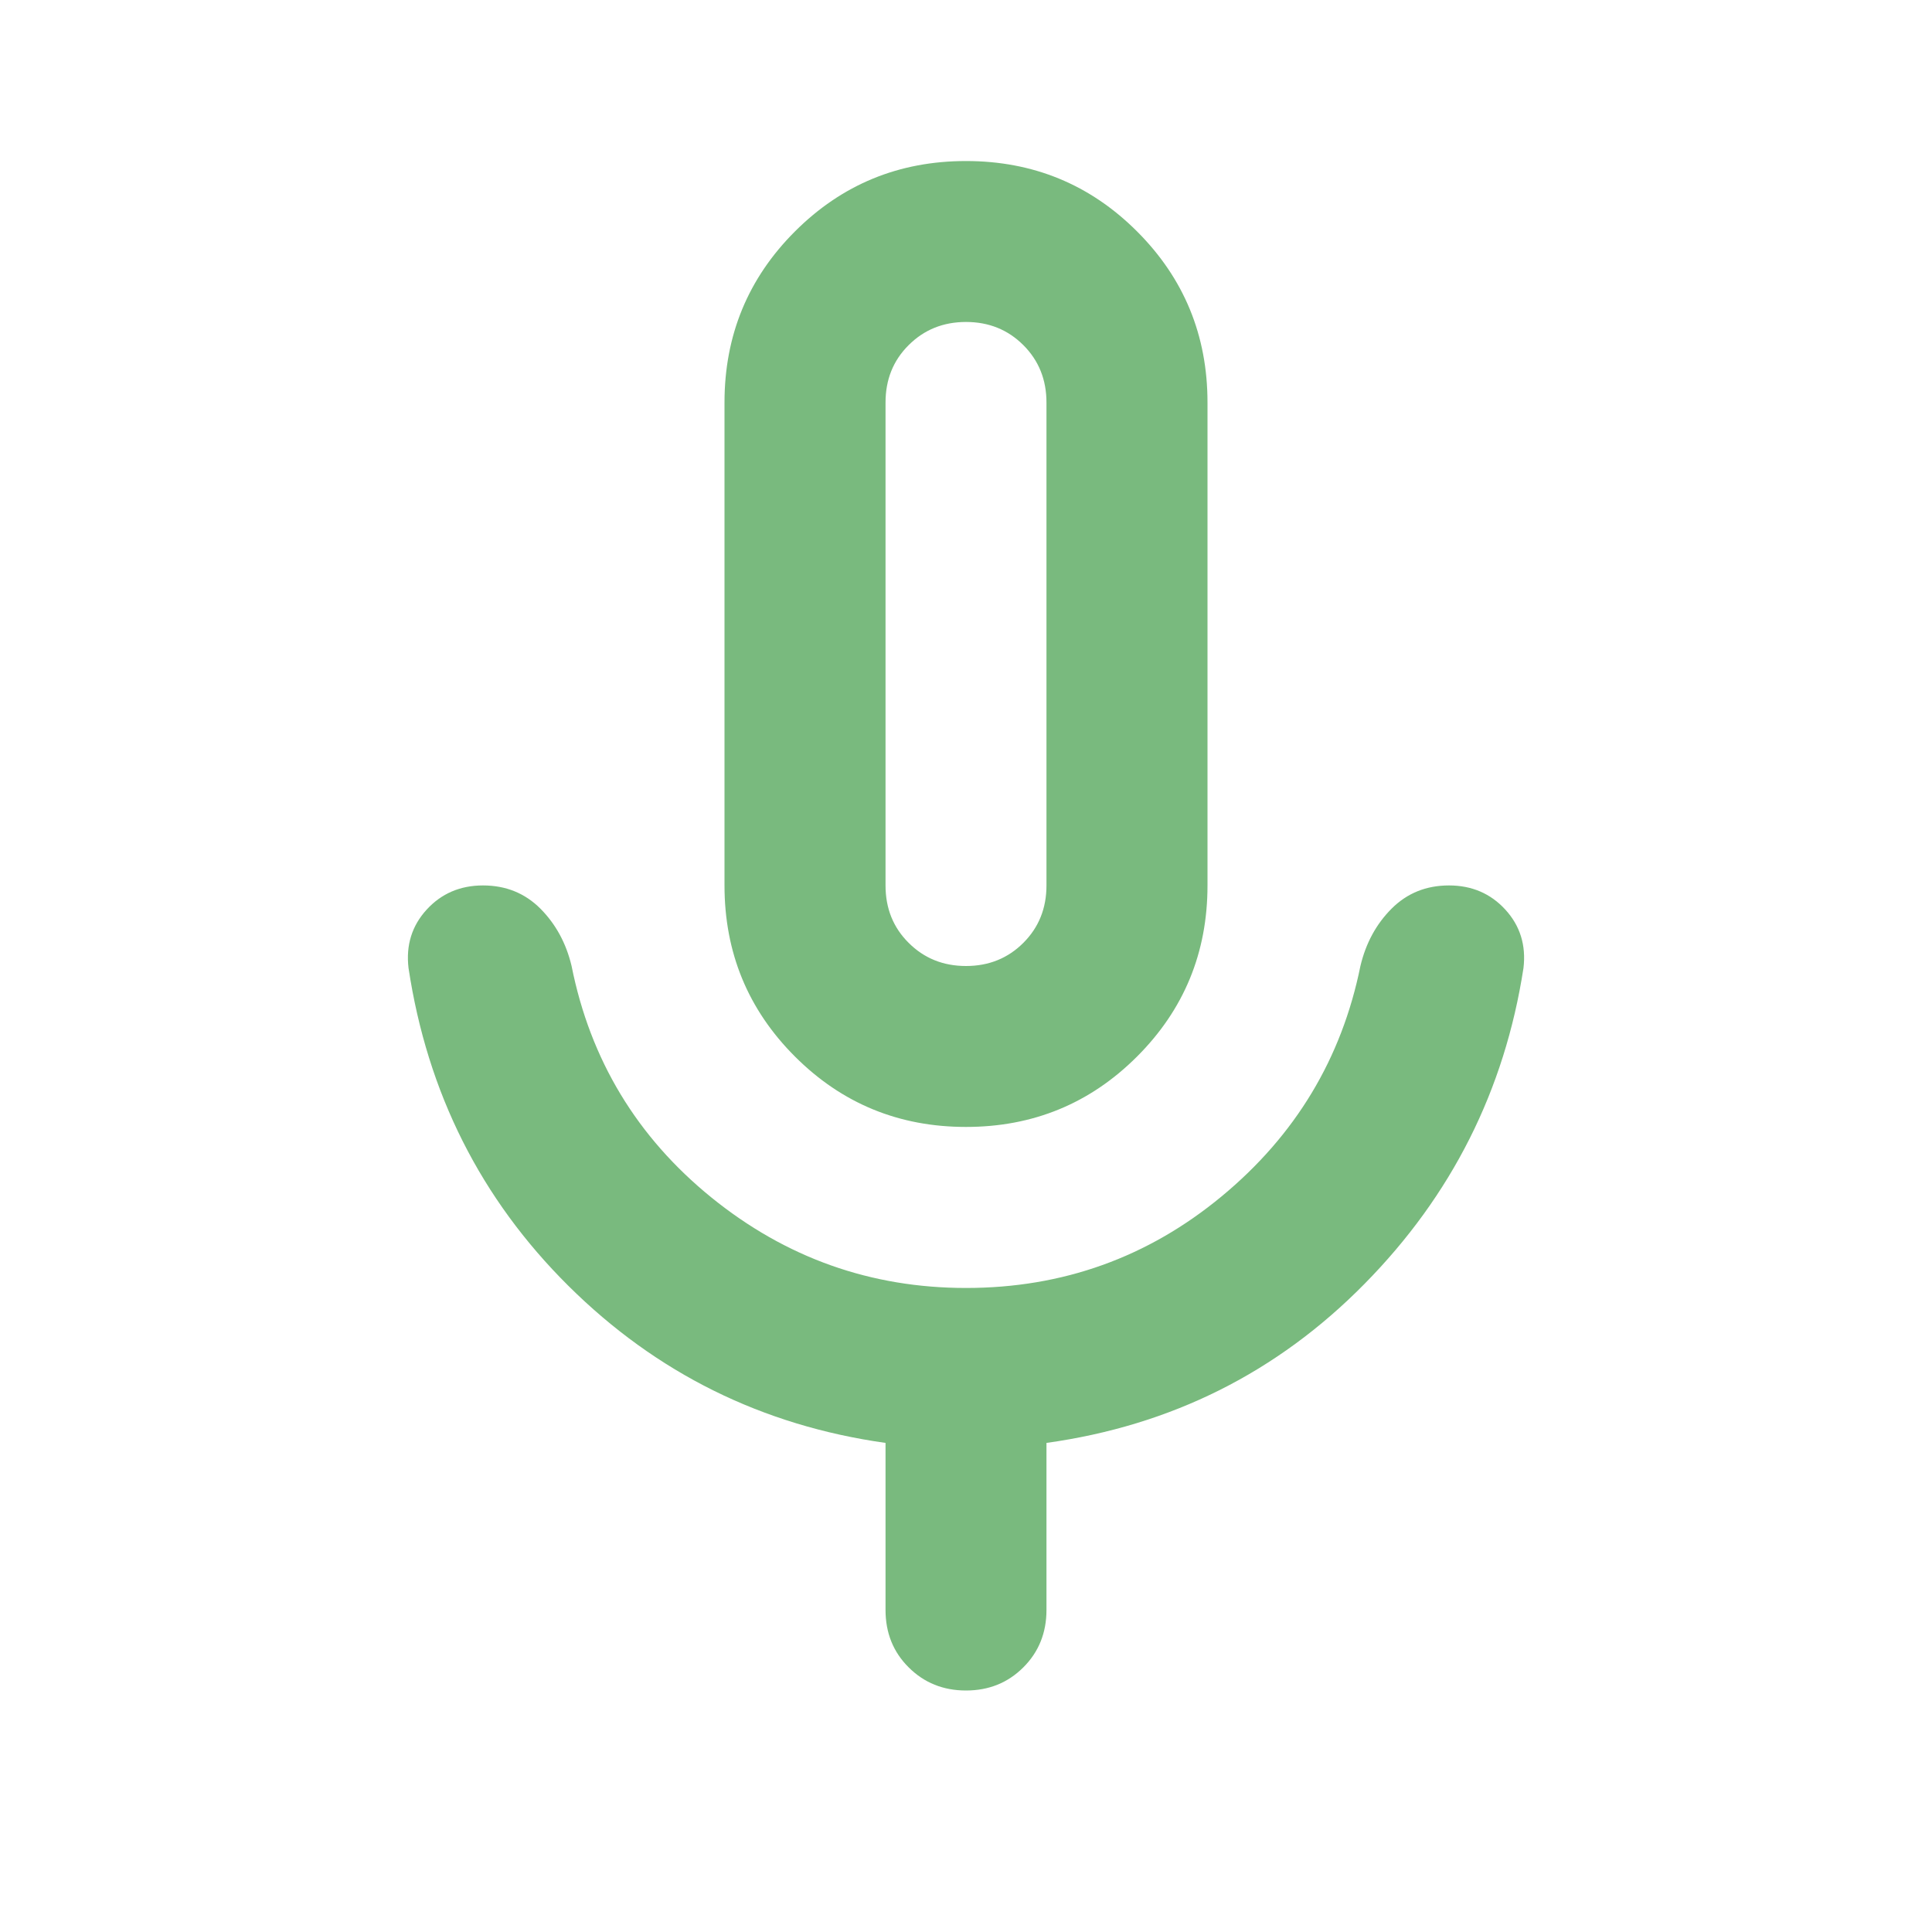
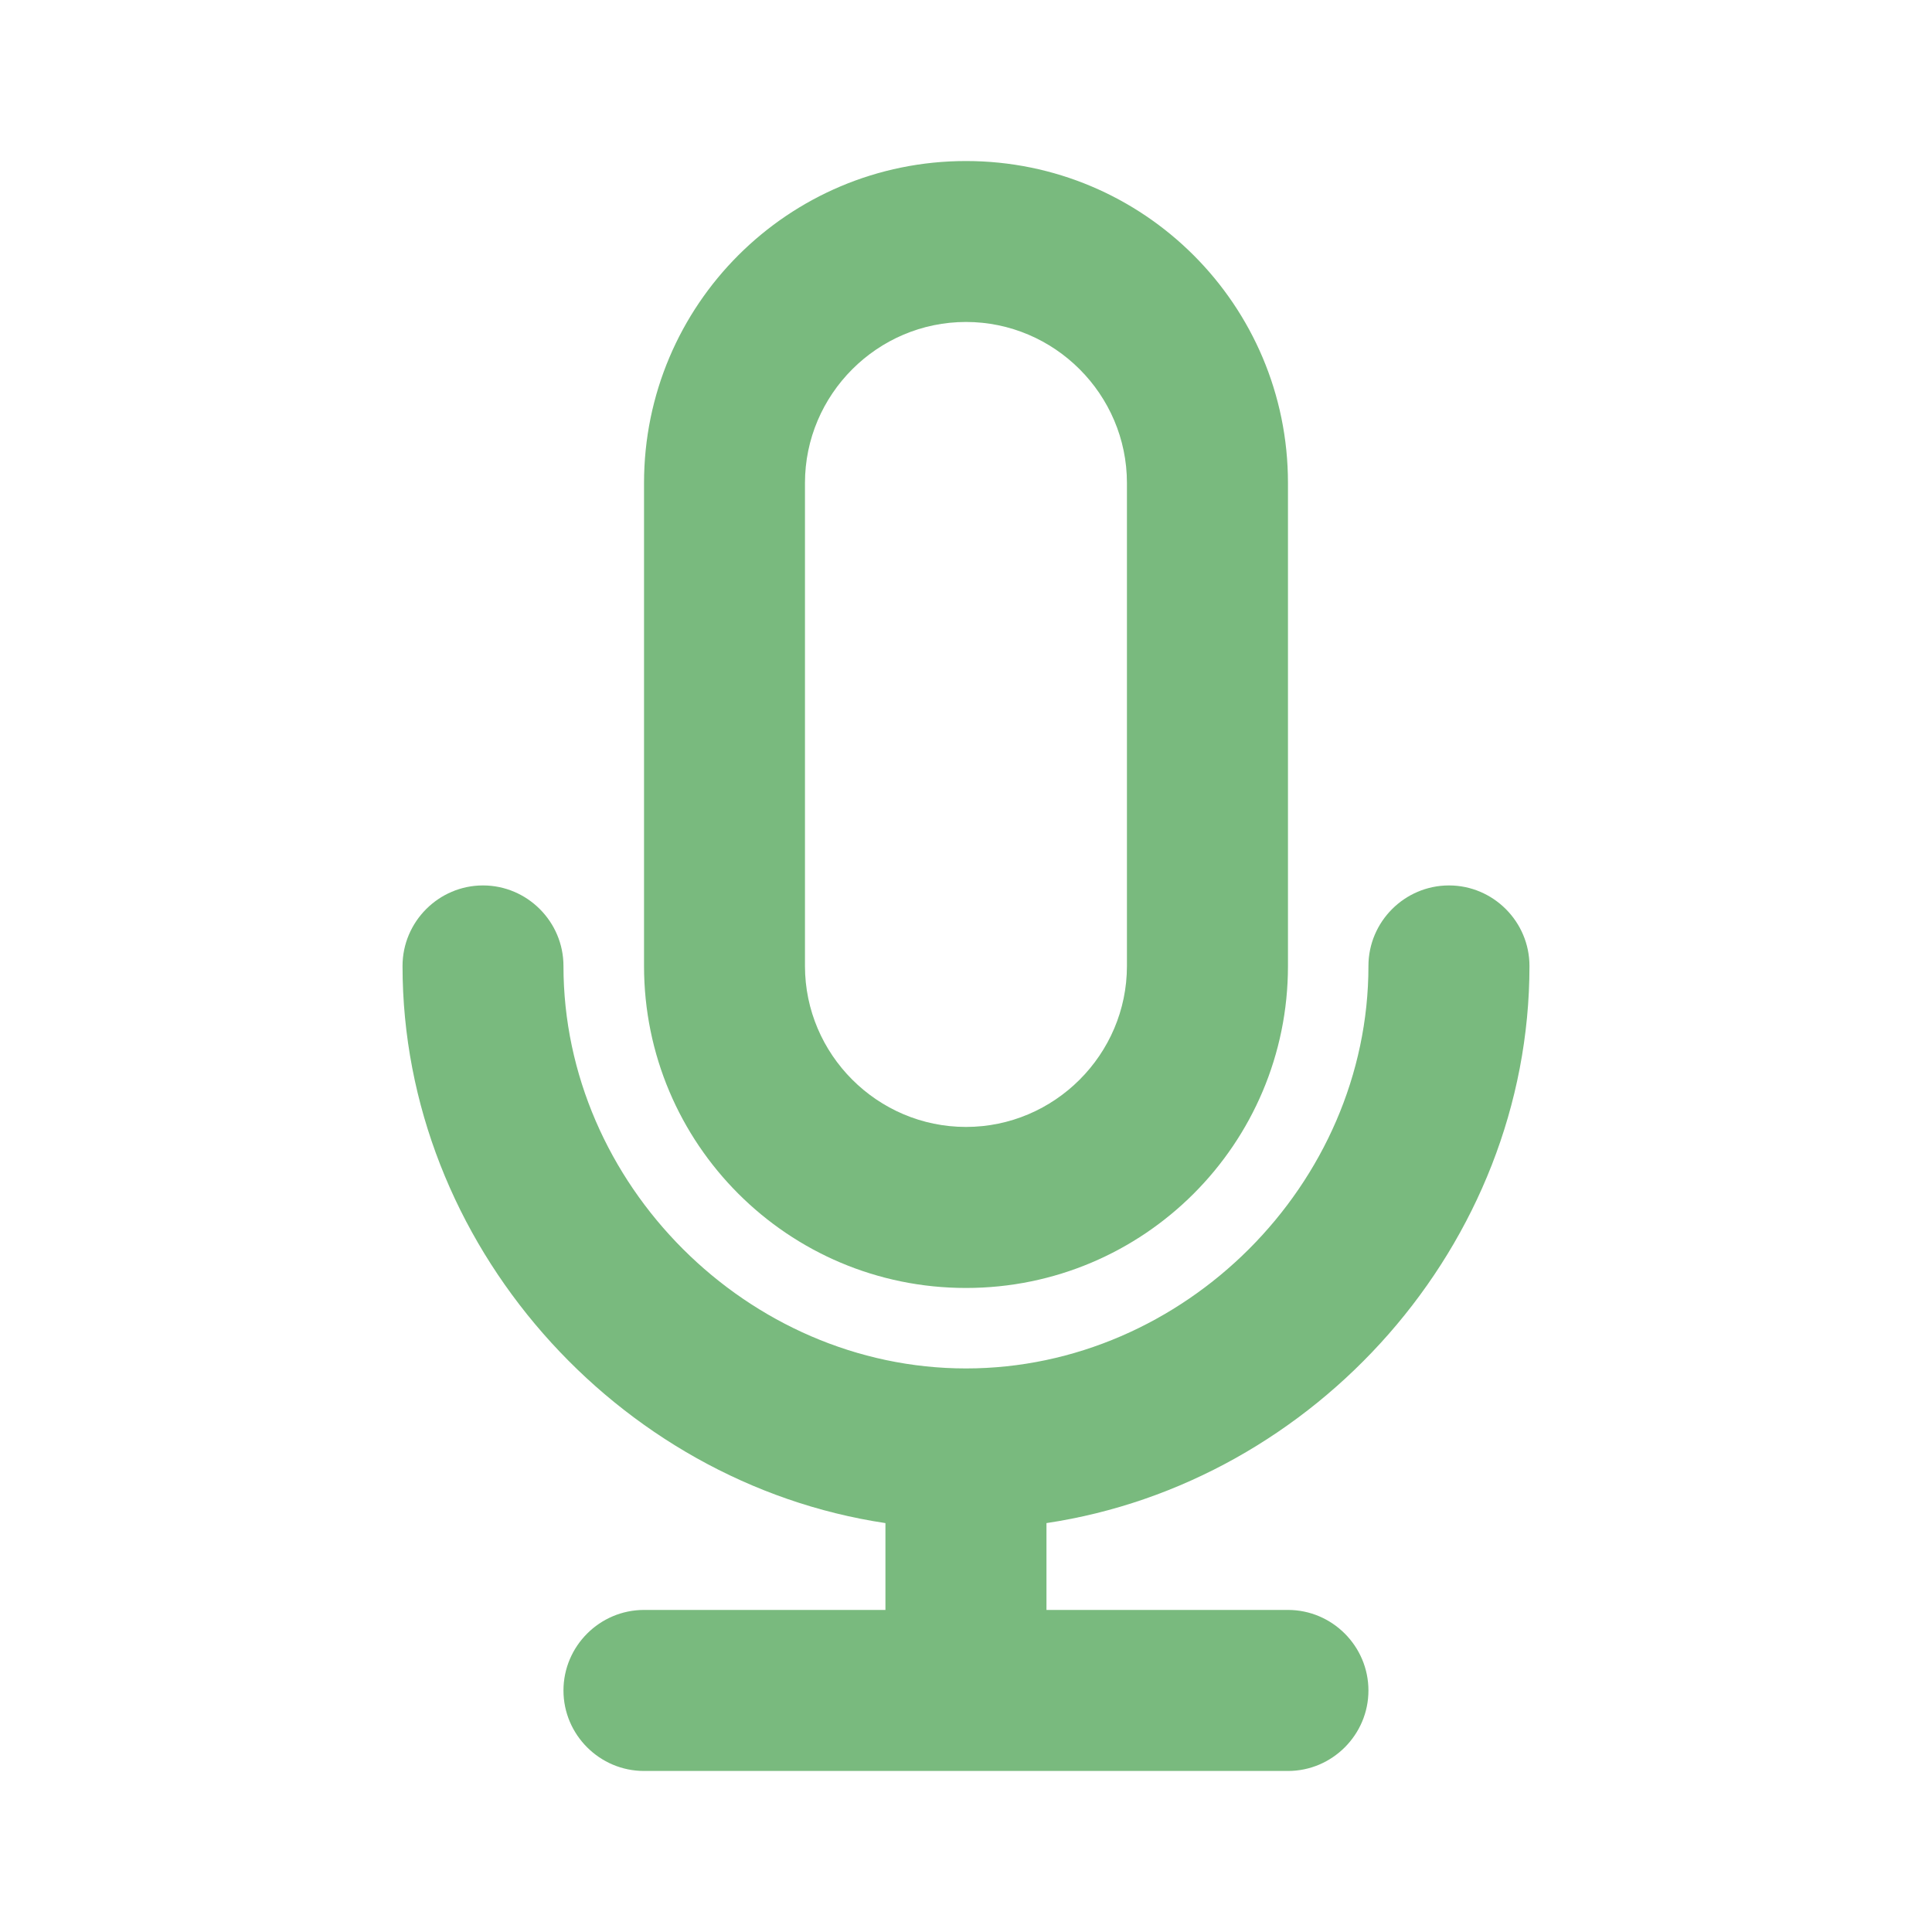
<svg xmlns="http://www.w3.org/2000/svg" width="20" height="20" viewBox="0 0 20 20" fill="none">
-   <g id="mic">
-     <mask id="mask0_2218_24814" style="mask-type:alpha" maskUnits="userSpaceOnUse" x="0" y="0" width="20" height="20">
-       <rect id="Bounding box" width="20" height="20" fill="#D9D9D9" />
-     </mask>
-     <g mask="url(#mask0_2218_24814)">
-       <path id="mic_2" d="M10 11.666C9.305 11.666 8.715 11.423 8.229 10.937C7.743 10.451 7.5 9.861 7.5 9.166V4.167C7.5 3.472 7.743 2.882 8.229 2.396C8.715 1.91 9.305 1.667 10 1.667C10.694 1.667 11.285 1.91 11.771 2.396C12.257 2.882 12.5 3.472 12.5 4.167V9.166C12.5 9.861 12.257 10.451 11.771 10.937C11.285 11.423 10.694 11.666 10 11.666ZM9.167 16.666V14.937C7.889 14.757 6.795 14.215 5.885 13.312C4.976 12.41 4.424 11.312 4.229 10.021C4.201 9.785 4.264 9.583 4.417 9.416C4.569 9.25 4.764 9.166 5 9.166C5.236 9.166 5.434 9.246 5.594 9.406C5.753 9.566 5.861 9.764 5.917 10C6.111 10.972 6.594 11.771 7.364 12.396C8.135 13.021 9.014 13.333 10 13.333C11 13.333 11.882 13.017 12.646 12.385C13.41 11.753 13.889 10.958 14.083 10C14.139 9.764 14.246 9.566 14.406 9.406C14.566 9.246 14.764 9.166 15 9.166C15.236 9.166 15.431 9.25 15.583 9.416C15.736 9.583 15.799 9.785 15.771 10.021C15.576 11.285 15.028 12.375 14.125 13.291C13.222 14.208 12.125 14.757 10.833 14.937V16.666C10.833 16.903 10.753 17.101 10.594 17.26C10.434 17.42 10.236 17.5 10 17.5C9.764 17.5 9.566 17.42 9.406 17.26C9.246 17.101 9.167 16.903 9.167 16.666ZM10 10C10.236 10 10.434 9.92 10.594 9.76C10.753 9.601 10.833 9.403 10.833 9.166V4.167C10.833 3.93 10.753 3.732 10.594 3.573C10.434 3.413 10.236 3.333 10 3.333C9.764 3.333 9.566 3.413 9.406 3.573C9.246 3.732 9.167 3.93 9.167 4.167V9.166C9.167 9.403 9.246 9.601 9.406 9.76C9.566 9.92 9.764 10 10 10Z" fill="#79BA7E" />
-     </g>
+   <g id="mic2">
+     <path id="Vector" d="M13.333 18.333H6.667C6.208 18.333 5.833 17.958 5.833 17.5C5.833 17.041 6.208 16.666 6.667 16.666H9.166V15.767C6.383 15.35 4.167 12.875 4.167 10C4.167 9.541 4.542 9.166 5 9.166C5.458 9.166 5.833 9.541 5.833 10C5.833 12.258 7.742 14.166 10 14.166C12.258 14.166 14.166 12.258 14.166 10C14.166 9.541 14.541 9.166 15 9.166C15.458 9.166 15.833 9.541 15.833 10C15.833 12.883 13.617 15.35 10.833 15.767V16.666H13.333C13.791 16.666 14.166 17.041 14.166 17.5C14.166 17.958 13.791 18.333 13.333 18.333Z" fill="#79BA7E" />
+     <path id="Vector_2" d="M10 3.333C10.916 3.333 11.666 4.083 11.666 5V10C11.666 10.916 10.916 11.666 10 11.666C9.083 11.666 8.333 10.916 8.333 10V5C8.333 4.083 9.083 3.333 10 3.333ZM10 1.667C8.158 1.667 6.667 3.158 6.667 5V10C6.667 11.841 8.158 13.333 10 13.333C11.841 13.333 13.333 11.841 13.333 10V5C13.333 3.158 11.841 1.667 10 1.667Z" fill="#79BA7E" />
  </g>
</svg>
